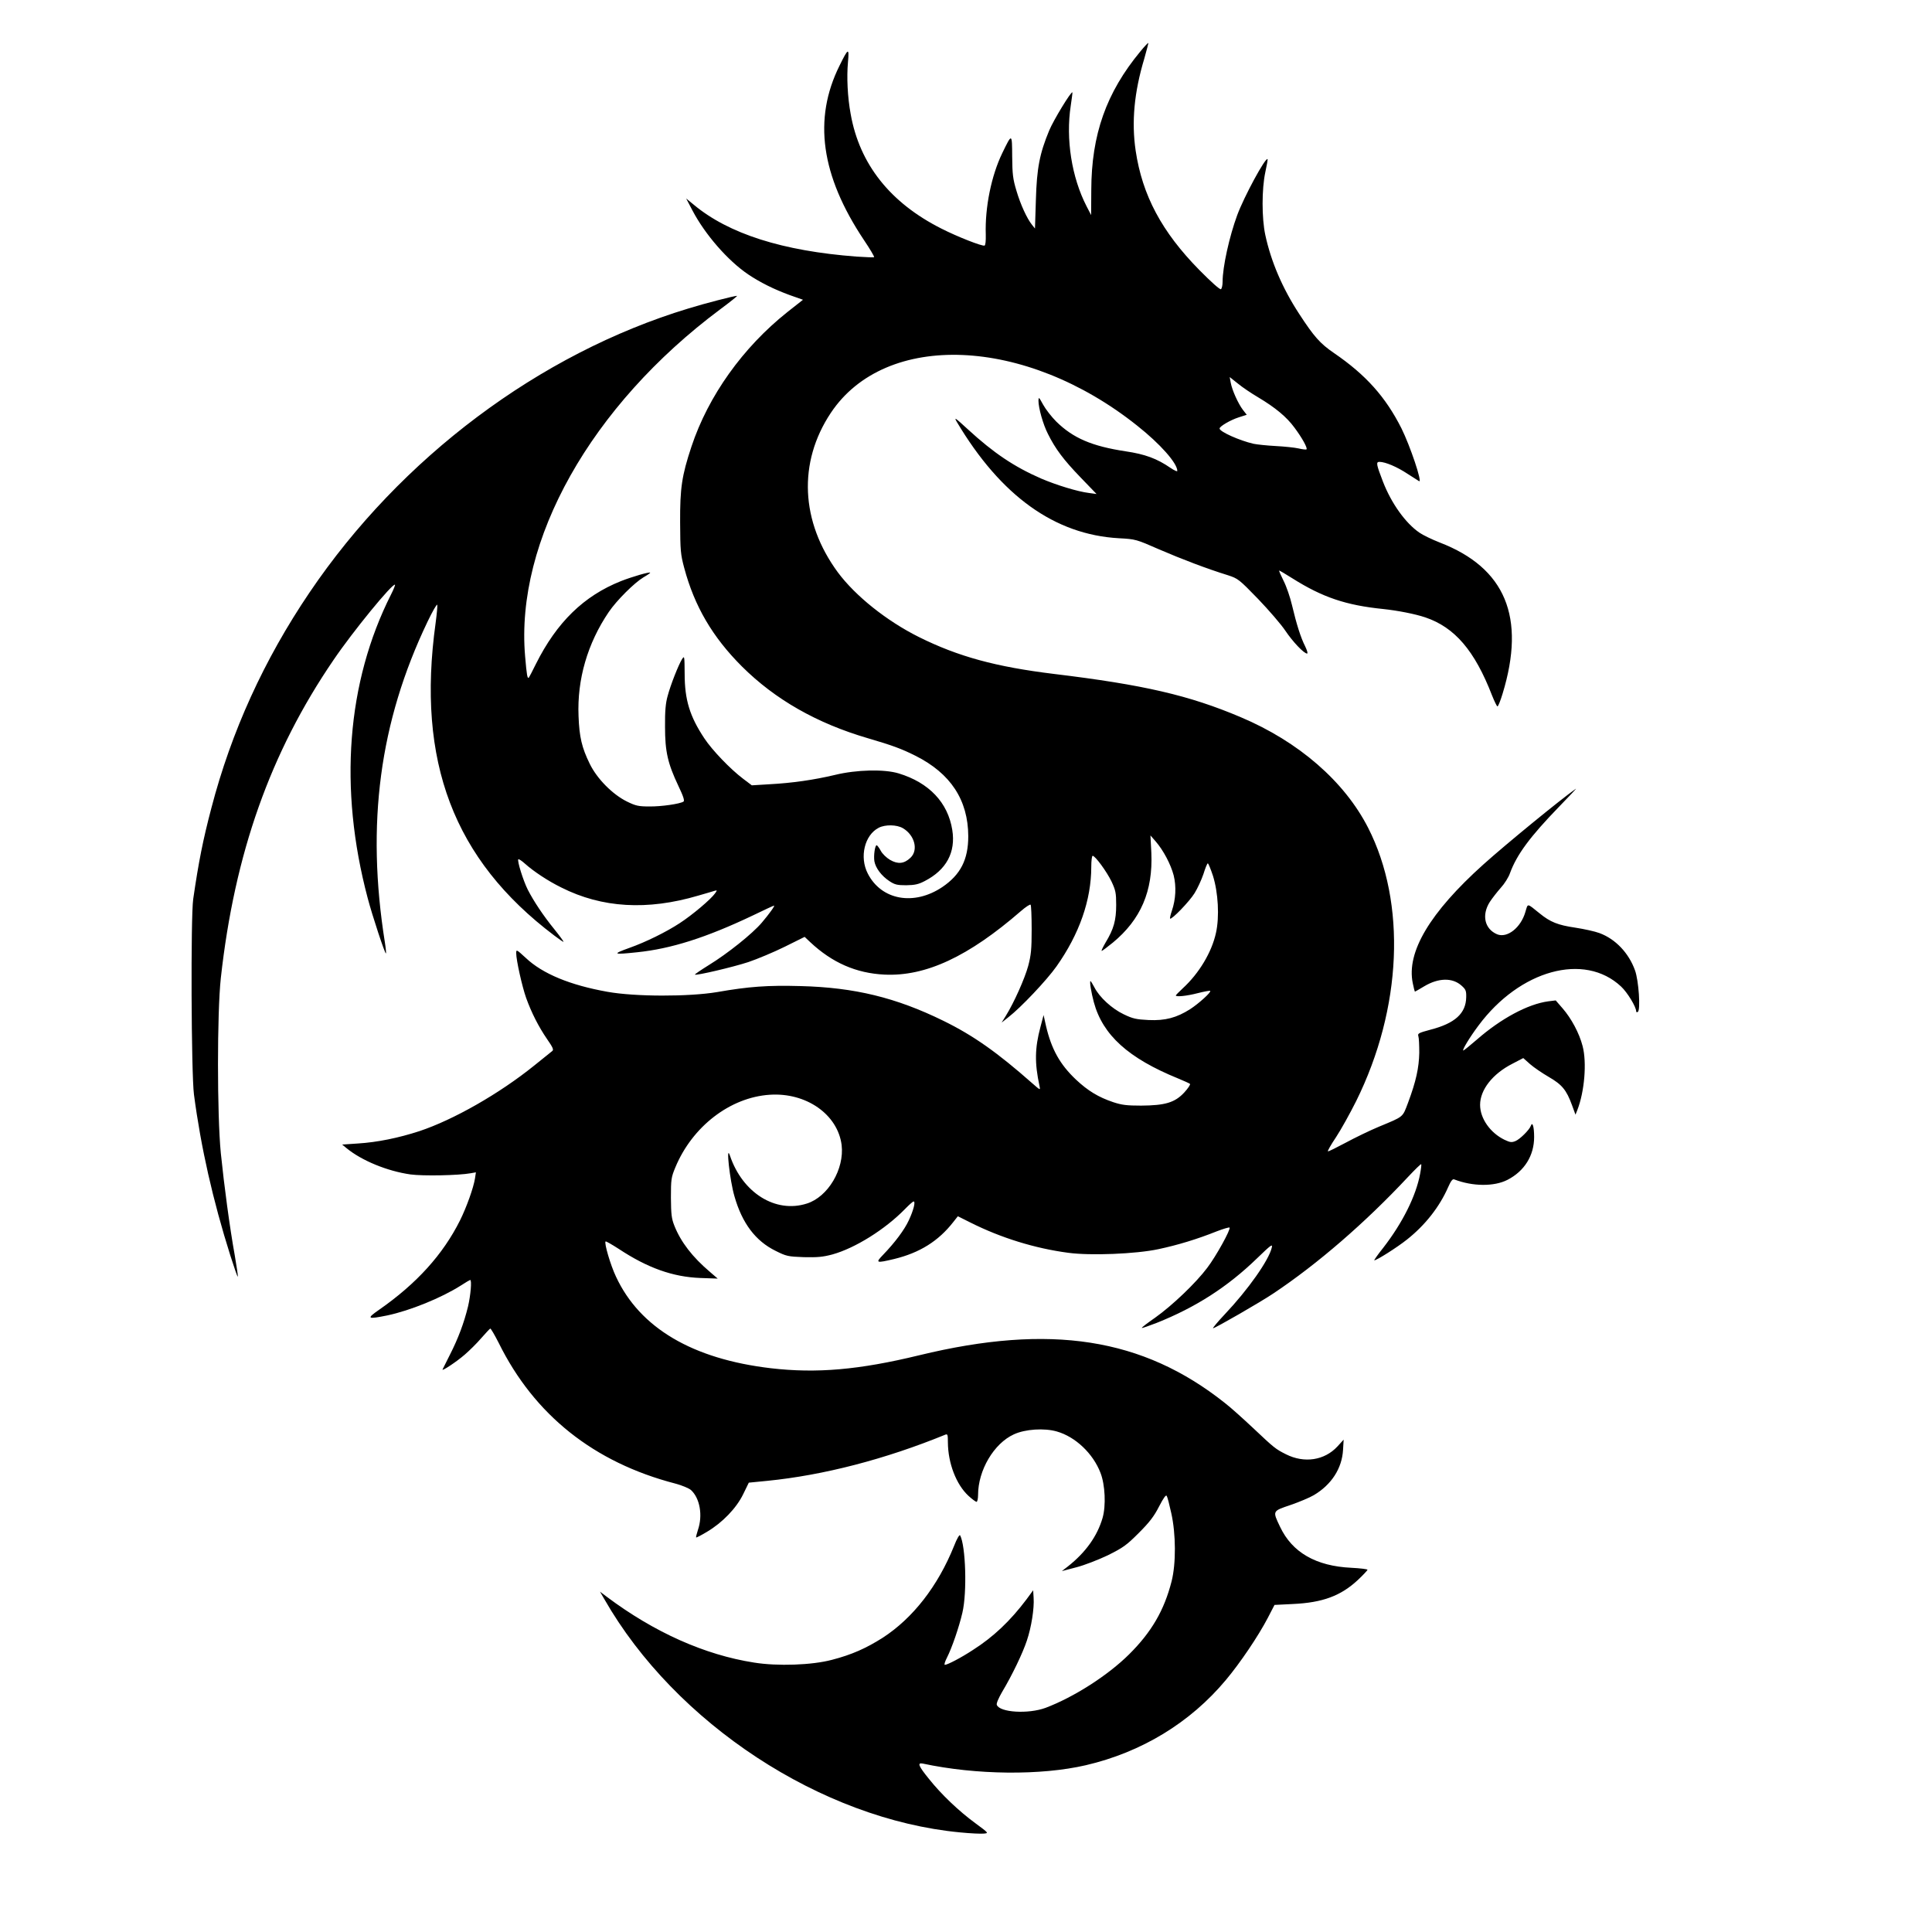
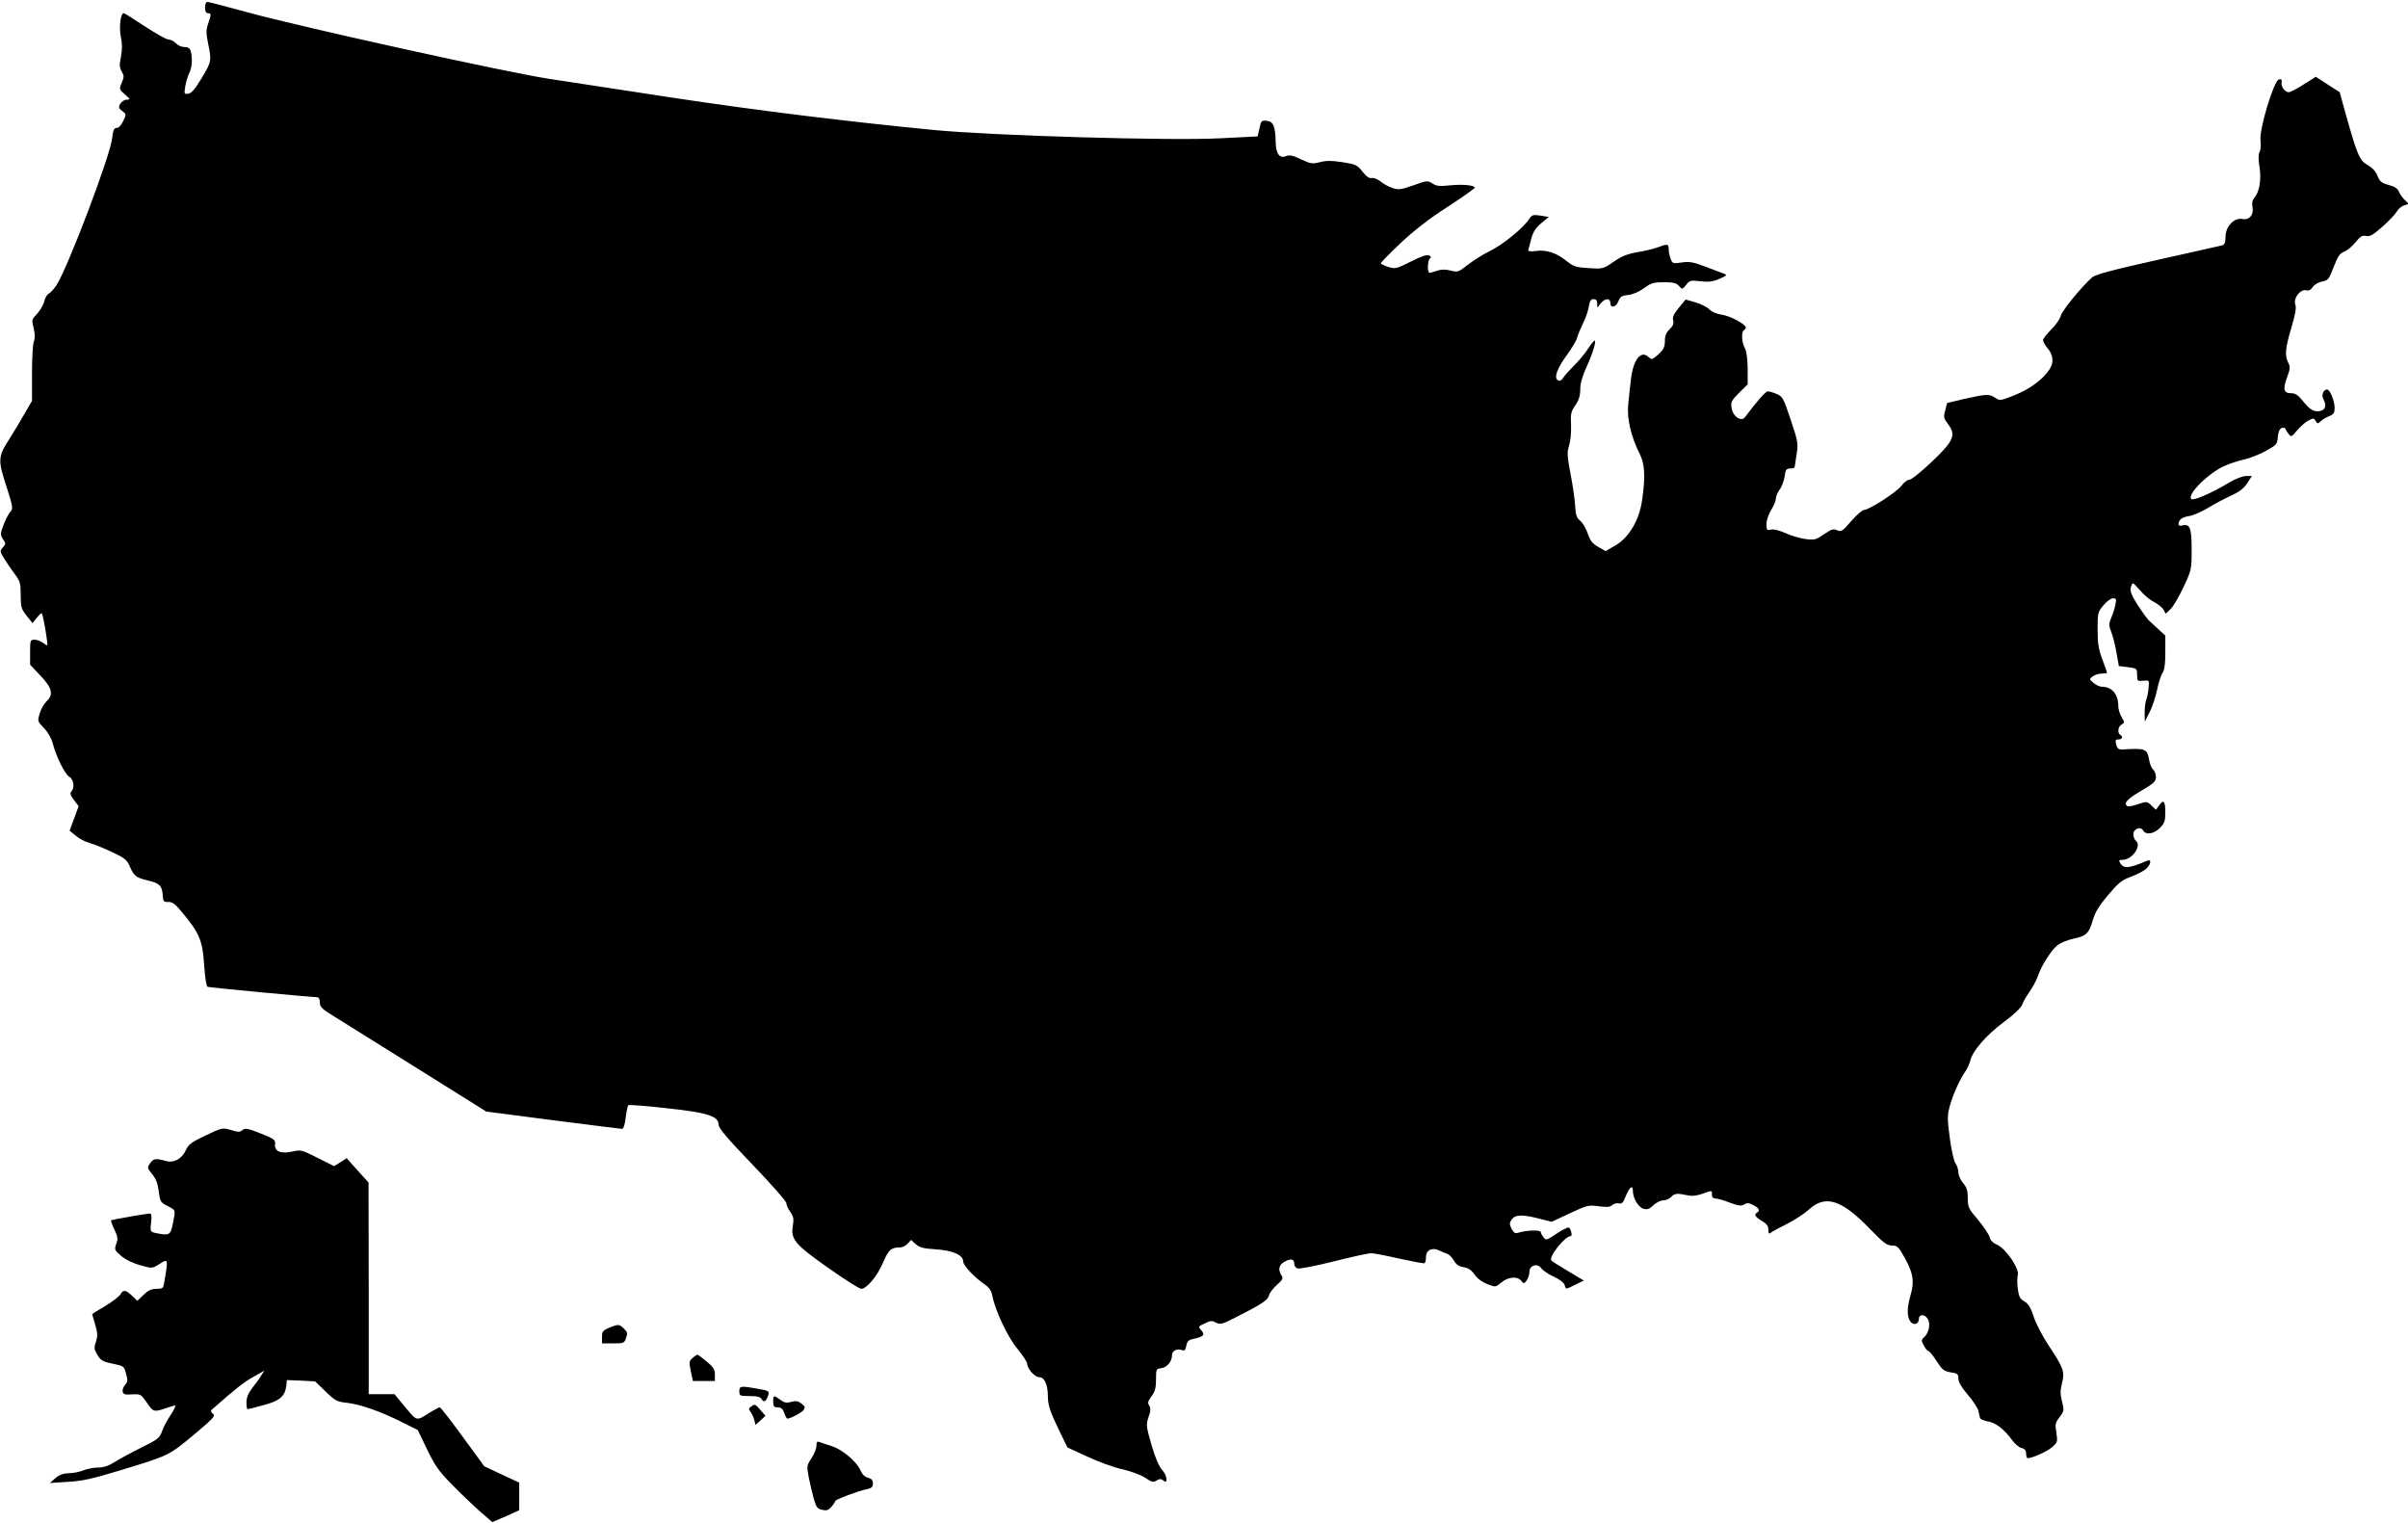
- <svg xmlns="http://www.w3.org/2000/svg" version="1.0" width="1280pt" height="1280pt" viewBox="0 0 1280 1280" preserveAspectRatio="xMidYMid meet">
-   <g transform="translate(0,1280) scale(0.1,-0.1)" fill="#000000" stroke="none">
-     <path d="M7555 12459 c-226 -273 -324 -551 -325 -918 l-1 -166 -30 58 c-99 192 -139 446 -105 667 7 47 12 86 11 88 -8 9 -126 -185 -154 -253 -63 -152 -82 -249 -88 -459 l-6 -190 -20 25 c-33 41 -76 134 -103 226 -23 76 -27 108 -28 226 -1 156 -1 156 -66 22 -72 -149 -115 -359 -109 -539 1 -43 -2 -71 -8 -73 -16 -6 -183 60 -285 112 -340 171 -543 427 -602 759 -21 113 -27 246 -18 344 9 98 2 95 -56 -23 -176 -354 -123 -728 161 -1154 41 -61 72 -113 68 -115 -3 -2 -55 0 -116 4 -490 37 -848 151 -1079 344 l-50 41 42 -80 c83 -158 233 -331 369 -423 79 -53 171 -99 275 -137 l88 -31 -104 -82 c-294 -234 -523 -554 -635 -891 -64 -193 -76 -275 -75 -501 1 -188 3 -213 27 -302 68 -255 188 -459 382 -653 221 -220 497 -377 835 -476 164 -48 223 -70 315 -116 233 -117 349 -293 350 -533 0 -155 -51 -255 -172 -337 -188 -126 -404 -87 -494 90 -56 109 -21 255 73 303 43 22 119 21 160 -3 78 -46 104 -145 50 -196 -42 -40 -83 -44 -135 -14 -24 14 -52 41 -62 61 -11 20 -23 36 -27 36 -11 0 -21 -68 -15 -106 8 -45 47 -97 100 -132 35 -23 51 -27 111 -27 57 1 81 6 123 28 143 74 206 190 182 339 -29 181 -154 313 -355 374 -95 29 -279 25 -422 -10 -139 -33 -284 -54 -436 -62 l-115 -7 -57 43 c-85 64 -206 190 -258 269 -96 145 -130 254 -130 428 -1 118 -1 121 -18 95 -23 -38 -75 -168 -95 -244 -13 -46 -18 -100 -17 -203 0 -165 18 -243 89 -393 33 -69 42 -98 33 -103 -24 -15 -146 -33 -225 -32 -73 0 -91 4 -150 33 -95 47 -198 151 -246 250 -52 106 -69 177 -74 316 -10 242 59 481 200 689 53 78 170 194 230 230 26 15 46 29 45 31 -7 6 -120 -27 -194 -56 -246 -98 -425 -272 -564 -550 -23 -47 -44 -87 -46 -89 -10 -10 -14 13 -25 141 -66 767 436 1660 1293 2299 66 49 116 89 111 89 -19 0 -217 -51 -323 -84 -986 -299 -1905 -988 -2509 -1881 -302 -446 -519 -923 -651 -1430 -55 -209 -84 -354 -120 -602 -17 -119 -13 -1155 5 -1294 46 -350 125 -700 241 -1067 25 -79 47 -142 49 -140 3 2 -7 67 -20 143 -33 183 -70 459 -92 675 -25 255 -25 929 0 1160 91 825 328 1495 747 2108 128 189 393 512 407 498 2 -2 -9 -31 -26 -64 -294 -582 -348 -1285 -155 -2012 31 -118 115 -372 121 -367 2 3 -1 35 -7 73 -125 784 -36 1460 282 2124 33 69 62 120 65 113 2 -7 -3 -61 -11 -121 -127 -917 119 -1567 786 -2070 30 -23 58 -42 61 -42 4 0 -23 37 -60 83 -74 91 -137 186 -176 262 -30 59 -72 193 -63 202 3 3 23 -10 44 -29 57 -51 153 -115 241 -158 270 -136 570 -153 906 -54 50 14 99 29 109 32 18 5 18 4 4 -16 -27 -39 -151 -144 -236 -199 -87 -57 -222 -124 -332 -163 -117 -42 -109 -46 51 -29 225 23 458 97 767 244 74 36 137 65 140 65 8 0 -31 -54 -81 -113 -63 -74 -227 -205 -351 -281 -53 -33 -94 -61 -92 -63 7 -8 254 50 354 83 59 20 167 65 240 101 l133 66 37 -35 c145 -136 304 -206 492 -215 273 -13 556 119 904 421 31 27 60 46 64 42 4 -4 7 -78 7 -164 0 -132 -4 -170 -23 -242 -23 -84 -94 -243 -148 -330 l-28 -45 44 35 c84 65 255 246 320 338 151 214 230 439 230 660 0 39 4 72 9 72 17 0 93 -104 125 -170 27 -58 31 -75 31 -155 0 -102 -16 -160 -70 -249 -18 -31 -30 -56 -26 -56 4 0 37 25 74 55 185 153 266 341 255 594 l-6 116 35 -40 c51 -59 100 -152 119 -225 18 -73 14 -157 -12 -234 -9 -26 -14 -49 -12 -52 10 -9 128 113 162 168 20 32 46 89 59 127 12 39 25 71 29 71 4 0 19 -37 34 -82 35 -111 44 -273 20 -379 -28 -128 -112 -268 -220 -367 -25 -23 -46 -45 -46 -47 0 -11 72 -4 145 15 43 11 81 18 83 15 8 -8 -76 -84 -133 -121 -90 -57 -165 -77 -275 -72 -82 4 -105 9 -165 38 -78 37 -161 113 -194 178 -12 23 -24 42 -26 42 -8 0 5 -77 22 -140 59 -218 229 -371 558 -505 39 -16 74 -32 79 -36 4 -4 -13 -30 -38 -57 -62 -67 -127 -86 -286 -87 -94 0 -128 4 -185 23 -98 33 -167 75 -246 149 -107 101 -163 202 -199 356 l-16 72 -21 -80 c-37 -138 -39 -238 -6 -390 6 -30 6 -29 -48 18 -231 204 -391 317 -589 414 -314 154 -589 221 -947 230 -216 6 -342 -3 -553 -40 -186 -31 -541 -31 -725 2 -247 44 -430 119 -542 225 -61 56 -63 57 -63 31 0 -46 39 -221 66 -297 35 -97 82 -190 139 -273 39 -56 45 -71 33 -79 -7 -6 -61 -49 -118 -95 -233 -188 -536 -360 -761 -435 -138 -45 -279 -74 -409 -82 l-103 -7 29 -24 c100 -82 269 -152 424 -174 81 -11 316 -7 399 8 l34 6 -6 -40 c-10 -63 -56 -191 -99 -278 -113 -226 -287 -419 -537 -593 -85 -59 -78 -64 55 -37 151 32 358 116 487 198 32 21 60 37 62 37 12 0 3 -102 -14 -175 -27 -111 -66 -214 -120 -320 -25 -49 -47 -94 -49 -98 -7 -15 93 51 148 99 30 26 79 74 108 108 29 33 56 62 60 64 4 1 29 -42 56 -95 236 -478 631 -792 1170 -932 45 -12 90 -31 104 -43 59 -54 79 -168 46 -264 -8 -25 -14 -48 -12 -50 2 -2 35 15 73 38 101 60 194 156 239 249 l37 76 122 12 c373 37 784 144 1180 306 15 6 17 0 17 -51 1 -138 55 -279 136 -354 24 -22 48 -40 54 -40 5 0 10 21 10 46 0 163 105 341 237 401 75 35 203 43 285 19 123 -35 240 -146 289 -274 31 -79 37 -218 14 -298 -35 -121 -112 -229 -230 -322 l-40 -31 95 25 c52 13 147 50 210 80 102 51 123 66 205 148 70 70 101 110 134 175 30 58 46 80 51 70 5 -8 18 -59 30 -114 31 -138 32 -335 2 -452 -49 -192 -133 -336 -281 -483 -141 -140 -366 -284 -554 -355 -114 -42 -304 -31 -323 20 -4 9 12 45 35 85 66 110 137 258 164 340 30 88 50 215 45 284 l-3 50 -44 -60 c-107 -142 -219 -249 -356 -336 -76 -50 -168 -98 -185 -98 -6 0 0 21 14 48 33 65 80 202 102 297 32 135 22 444 -15 513 -4 7 -21 -21 -40 -70 -107 -266 -272 -478 -472 -608 -110 -70 -206 -113 -338 -147 -132 -35 -360 -43 -515 -18 -327 51 -661 200 -976 436 l-45 34 29 -50 c471 -823 1438 -1458 2356 -1545 69 -7 140 -10 158 -8 33 3 33 3 -55 68 -112 82 -228 193 -309 295 -69 85 -78 108 -41 101 354 -76 783 -80 1081 -11 369 86 691 281 928 565 94 112 215 291 278 412 l44 85 121 6 c198 9 318 54 431 159 35 33 64 64 64 68 0 4 -48 10 -107 13 -235 11 -392 102 -472 271 -51 107 -52 104 69 145 58 20 127 49 154 65 117 69 187 177 194 300 l4 68 -41 -45 c-86 -93 -220 -113 -341 -52 -70 35 -79 43 -219 175 -64 60 -147 135 -186 165 -544 432 -1156 527 -2025 316 -399 -97 -680 -121 -982 -86 -520 61 -869 267 -1027 607 -37 78 -79 223 -69 233 2 3 42 -20 87 -49 192 -127 359 -186 541 -193 l115 -4 -50 43 c-118 100 -194 199 -237 307 -19 48 -22 75 -23 186 0 121 2 135 29 200 112 271 363 465 626 482 241 16 450 -130 476 -333 19 -159 -90 -344 -231 -388 -207 -66 -426 71 -509 318 -28 83 -1 -165 30 -270 51 -179 140 -296 272 -361 72 -36 82 -38 187 -42 91 -2 126 1 190 18 151 42 349 166 480 300 27 28 53 51 58 51 14 0 -1 -59 -32 -125 -29 -63 -92 -147 -169 -227 -54 -56 -49 -58 73 -29 168 41 292 118 391 245 l30 38 84 -42 c201 -101 427 -171 647 -200 147 -20 449 -8 598 24 127 27 256 66 386 118 44 17 82 28 85 25 10 -10 -89 -190 -148 -267 -75 -100 -231 -249 -345 -330 -51 -35 -91 -66 -88 -68 2 -2 45 13 97 33 261 104 471 239 667 429 91 88 103 97 97 71 -19 -84 -157 -279 -311 -442 -48 -51 -83 -93 -78 -93 13 0 314 173 400 231 292 195 608 468 892 772 46 49 85 87 87 84 2 -2 -1 -30 -7 -62 -27 -148 -117 -327 -244 -491 -37 -46 -63 -84 -60 -84 16 0 152 86 217 138 120 95 215 216 272 346 19 43 30 57 41 52 122 -47 264 -48 352 -3 113 58 177 161 177 284 0 68 -11 105 -22 74 -9 -26 -72 -89 -102 -101 -25 -10 -35 -9 -73 9 -94 46 -161 141 -161 231 0 100 83 206 215 273 l71 37 45 -40 c25 -22 81 -60 124 -85 88 -51 117 -86 154 -187 l23 -63 12 30 c48 123 64 316 35 425 -22 85 -74 182 -132 249 l-46 53 -49 -6 c-135 -18 -314 -114 -475 -255 -45 -39 -85 -71 -88 -71 -11 0 43 89 100 165 274 369 702 487 945 259 42 -39 100 -135 100 -164 0 -6 5 -8 11 -4 19 11 6 209 -19 276 -41 114 -129 207 -235 246 -29 11 -101 27 -160 36 -116 17 -166 37 -237 95 -86 69 -76 68 -94 9 -30 -104 -120 -175 -187 -148 -83 35 -104 127 -49 214 17 26 50 68 73 94 24 26 52 70 61 97 45 123 133 242 325 440 69 71 119 124 111 119 -101 -71 -457 -362 -612 -501 -355 -319 -511 -581 -468 -787 6 -31 13 -56 14 -56 2 0 29 16 61 35 95 57 188 59 248 5 28 -25 32 -34 31 -77 -2 -107 -74 -173 -237 -215 -78 -21 -86 -25 -80 -43 4 -11 6 -60 6 -110 -2 -99 -21 -188 -74 -330 -38 -100 -26 -90 -194 -160 -60 -25 -159 -73 -220 -106 -60 -32 -112 -58 -117 -57 -4 2 20 44 53 93 33 50 93 158 134 240 304 614 334 1312 79 1811 -157 307 -459 570 -845 733 -340 144 -640 214 -1236 286 -385 47 -635 115 -896 245 -214 107 -420 272 -536 428 -247 336 -265 728 -47 1056 363 545 1289 507 2030 -84 153 -121 266 -249 266 -300 0 -6 -20 3 -45 20 -90 62 -169 91 -298 110 -223 34 -347 87 -459 197 -31 31 -70 81 -87 112 -28 51 -30 53 -31 27 0 -48 30 -157 63 -221 49 -99 104 -172 216 -288 l106 -110 -51 7 c-74 9 -214 52 -315 95 -179 78 -315 169 -487 327 -84 77 -93 84 -73 49 292 -491 649 -747 1074 -771 111 -6 114 -7 267 -74 151 -65 313 -127 455 -171 67 -22 73 -26 200 -157 71 -74 153 -169 181 -211 49 -73 123 -151 144 -151 6 0 0 21 -13 48 -29 57 -57 145 -87 272 -12 52 -37 125 -56 162 -19 38 -32 68 -29 68 3 0 42 -23 88 -52 200 -126 355 -178 602 -203 94 -10 208 -32 277 -55 196 -66 328 -220 443 -517 16 -40 32 -73 36 -73 5 0 20 38 34 84 155 507 19 834 -417 1002 -51 20 -111 49 -134 65 -92 63 -186 194 -242 339 -43 112 -47 130 -23 130 39 0 117 -33 186 -79 39 -25 73 -47 77 -49 23 -11 -59 233 -117 350 -105 208 -235 354 -447 499 -92 63 -132 108 -231 260 -111 170 -186 346 -224 522 -24 111 -24 304 0 416 10 46 17 85 15 87 -14 13 -155 -247 -201 -371 -52 -141 -97 -343 -97 -442 0 -23 -5 -45 -11 -49 -7 -4 -65 48 -143 127 -249 253 -378 495 -422 791 -28 190 -10 386 57 609 16 56 28 103 27 105 -2 1 -26 -24 -53 -57z m780 -2291 c114 -68 189 -130 241 -201 51 -68 88 -136 80 -144 -3 -3 -27 0 -53 6 -26 6 -95 13 -152 16 -57 3 -123 10 -147 15 -91 21 -224 80 -224 101 0 14 71 56 127 74 l53 17 -25 32 c-32 42 -72 131 -81 180 l-7 38 54 -43 c30 -25 90 -65 134 -91z" />
+ <svg xmlns="http://www.w3.org/2000/svg" version="1.0" width="1280pt" height="809pt" viewBox="0 0 1280 809" preserveAspectRatio="xMidYMid meet">
+   <g transform="translate(0,809) scale(0.1,-0.1)" fill="#000000" stroke="none">
+     <path d="M1090 8050 c0 -20 5 -30 15 -30 18 0 19 -7 1 -57 -11 -32 -11 -49 0 -103 19 -93 19 -97 -34 -185 -35 -58 -54 -81 -71 -83 -22 -3 -23 -2 -16 40 4 24 14 55 21 70 15 28 18 77 8 116 -5 16 -14 22 -34 22 -15 0 -35 9 -45 20 -10 11 -28 20 -39 20 -12 0 -68 32 -126 70 -58 38 -108 70 -112 70 -17 0 -26 -73 -16 -124 8 -38 8 -68 1 -107 -9 -44 -8 -59 4 -79 13 -23 13 -30 0 -60 -14 -34 -13 -36 17 -62 29 -25 30 -27 9 -28 -12 0 -27 -10 -34 -22 -10 -18 -8 -24 11 -38 22 -17 22 -18 5 -53 -10 -22 -24 -37 -35 -37 -14 0 -19 -12 -24 -56 -11 -94 -231 -675 -294 -777 -13 -20 -32 -42 -42 -47 -10 -5 -21 -24 -25 -42 -4 -18 -21 -47 -37 -65 -30 -31 -30 -33 -19 -77 7 -31 8 -53 1 -71 -6 -14 -10 -91 -10 -171 l0 -145 -38 -65 c-20 -36 -58 -99 -84 -140 -59 -92 -60 -109 -12 -255 33 -103 34 -112 19 -129 -9 -10 -25 -41 -36 -69 -18 -48 -18 -53 -3 -77 16 -23 15 -26 -1 -44 -16 -18 -16 -21 6 -57 13 -21 38 -58 56 -82 30 -40 33 -50 33 -113 0 -64 3 -74 31 -110 l32 -40 23 29 c12 15 24 26 26 23 8 -9 35 -170 29 -170 -3 0 -15 7 -25 15 -11 8 -30 15 -43 15 -22 0 -23 -4 -23 -67 l0 -66 55 -58 c63 -66 71 -101 31 -138 -12 -12 -29 -40 -35 -63 -12 -40 -12 -41 22 -77 21 -21 40 -55 47 -81 19 -73 66 -167 89 -179 23 -13 29 -59 10 -78 -8 -8 -5 -20 14 -45 l25 -33 -24 -65 -24 -65 33 -27 c17 -15 50 -32 72 -38 22 -6 75 -27 119 -48 69 -32 81 -42 96 -77 22 -51 33 -60 97 -75 61 -14 75 -28 78 -78 2 -33 5 -37 30 -36 21 1 37 -11 74 -56 91 -109 108 -150 116 -278 5 -70 12 -115 19 -117 11 -4 551 -55 580 -55 11 0 16 -9 16 -27 0 -23 10 -34 58 -64 31 -19 230 -144 442 -276 l385 -241 355 -46 c195 -25 361 -46 367 -46 7 0 15 24 19 60 4 33 10 63 15 66 5 3 95 -4 201 -16 218 -23 278 -42 278 -88 0 -18 45 -72 180 -212 99 -103 180 -195 180 -205 0 -9 9 -30 21 -46 17 -24 19 -38 14 -70 -13 -76 8 -101 185 -226 88 -62 168 -113 178 -113 29 0 87 69 117 142 29 67 42 78 91 78 11 0 29 9 39 20 l18 20 24 -22 c20 -18 39 -24 106 -28 92 -6 147 -30 147 -65 0 -21 60 -85 116 -123 22 -15 34 -33 39 -59 14 -77 83 -223 135 -284 27 -34 50 -68 50 -76 0 -27 40 -73 65 -73 27 0 45 -40 45 -100 0 -48 13 -87 63 -189 l41 -84 106 -49 c58 -27 141 -58 186 -67 46 -11 98 -30 121 -45 35 -24 44 -26 61 -15 17 10 23 10 36 0 27 -23 20 29 -8 58 -15 17 -36 65 -55 131 -29 100 -29 108 -16 148 12 32 12 47 4 61 -10 14 -7 24 12 50 19 25 24 45 24 89 0 55 1 57 27 60 31 4 58 35 58 69 0 24 27 37 54 27 12 -5 18 1 22 24 5 24 13 31 38 36 53 11 63 21 42 45 -18 20 -18 21 18 37 30 15 39 16 60 4 22 -11 33 -9 108 30 136 69 168 90 174 116 3 13 22 38 42 55 30 27 34 34 24 50 -20 32 -14 57 18 74 34 18 50 13 50 -14 0 -10 8 -21 18 -23 10 -3 97 14 193 38 96 24 185 44 199 43 14 0 81 -13 150 -29 69 -15 128 -26 132 -24 5 3 8 18 8 33 0 37 33 53 70 35 14 -7 33 -15 43 -18 10 -3 25 -19 35 -35 12 -22 27 -32 52 -36 25 -4 42 -16 58 -39 14 -21 40 -40 68 -51 44 -17 44 -17 75 9 36 30 85 34 105 9 13 -17 15 -17 29 1 8 11 15 32 15 47 0 35 44 47 64 17 8 -11 38 -31 66 -44 31 -14 54 -32 57 -44 7 -24 3 -25 57 2 l45 22 -82 49 c-45 27 -86 52 -90 57 -18 17 71 130 102 130 11 0 2 38 -10 46 -4 2 -34 -12 -65 -33 -54 -36 -57 -37 -70 -18 -8 10 -14 22 -14 27 0 11 -68 10 -108 -1 -29 -9 -33 -7 -47 18 -12 25 -12 31 1 50 19 26 55 27 146 4 l66 -17 96 45 c92 43 99 45 153 38 44 -6 61 -5 73 6 9 8 25 12 35 9 16 -4 24 4 38 41 20 48 37 59 37 24 0 -38 30 -87 57 -94 20 -5 32 0 52 19 15 15 39 26 52 26 14 0 34 9 43 19 17 19 33 20 91 7 19 -4 47 -1 74 9 54 19 51 19 51 -5 0 -13 7 -20 19 -20 11 0 45 -10 76 -22 46 -17 61 -19 76 -10 15 10 25 9 49 -3 31 -16 37 -29 20 -40 -18 -11 -11 -22 25 -44 26 -15 35 -27 35 -47 0 -20 3 -24 13 -16 6 6 45 27 86 47 41 21 92 54 115 75 88 82 175 55 326 -102 72 -74 90 -88 117 -88 28 0 35 -6 68 -66 45 -81 52 -124 31 -197 -20 -67 -20 -116 -1 -141 17 -23 45 -14 45 14 0 26 31 27 47 0 16 -24 7 -74 -18 -96 -17 -15 -17 -19 -3 -45 8 -16 19 -29 24 -29 5 0 25 -24 44 -54 30 -46 39 -54 75 -60 36 -5 41 -9 41 -34 0 -18 17 -46 50 -85 28 -32 53 -71 56 -85 3 -15 7 -32 9 -39 2 -6 21 -14 42 -18 42 -7 85 -40 127 -97 15 -21 38 -41 51 -44 18 -4 25 -13 25 -30 0 -13 4 -24 8 -24 26 0 103 35 130 58 29 26 30 29 23 77 -8 45 -6 53 17 83 24 32 25 36 13 83 -10 39 -10 59 0 98 15 60 8 81 -72 201 -31 47 -66 114 -78 150 -16 49 -28 70 -50 83 -23 13 -30 26 -35 66 -4 28 -4 61 0 75 8 35 -65 141 -110 160 -22 9 -36 23 -40 41 -4 14 -31 55 -61 91 -51 60 -55 68 -55 115 0 40 -5 58 -25 81 -14 16 -25 42 -25 57 0 14 -7 37 -16 49 -8 12 -22 72 -30 136 -14 105 -13 120 2 173 17 60 53 139 84 183 9 14 20 39 24 55 13 51 82 131 175 201 56 41 93 77 100 94 5 15 23 46 40 70 16 23 35 58 42 78 18 56 74 145 108 170 17 12 54 27 83 33 68 14 82 28 102 97 12 42 33 77 81 134 55 65 73 80 122 98 32 12 68 31 81 42 27 26 30 54 5 43 -94 -40 -123 -43 -141 -15 -11 18 -10 20 11 20 50 0 103 74 71 101 -8 6 -14 22 -14 35 0 29 39 44 52 20 14 -25 56 -19 89 13 25 26 29 37 29 85 0 60 -10 69 -34 34 l-16 -22 -24 23 c-23 22 -25 22 -71 7 -25 -9 -51 -14 -56 -11 -23 15 -3 37 71 81 69 40 80 51 80 74 0 15 -7 33 -15 40 -8 7 -18 30 -21 51 -10 59 -20 63 -133 56 -30 -2 -35 2 -42 26 -6 23 -4 27 12 27 20 0 26 15 9 25 -16 10 -11 43 7 54 17 9 17 11 1 39 -10 17 -18 43 -18 59 0 64 -34 103 -88 103 -11 0 -30 9 -43 20 -24 20 -24 20 -5 35 11 8 32 15 48 15 15 0 28 2 28 5 0 2 -11 34 -25 71 -20 53 -25 85 -25 158 0 87 1 93 31 129 17 20 39 37 51 37 17 0 19 -5 13 -32 -3 -18 -13 -50 -22 -70 -14 -33 -14 -41 -1 -75 9 -21 21 -71 28 -110 l13 -73 49 -6 c47 -6 48 -7 48 -41 0 -33 1 -34 33 -31 32 3 32 3 28 -37 -1 -21 -7 -50 -12 -63 -5 -13 -9 -44 -9 -70 l1 -47 25 49 c14 26 32 80 40 119 8 38 21 79 29 91 11 14 15 48 15 109 l0 89 -36 33 c-20 18 -43 39 -51 47 -8 7 -35 44 -59 81 -33 51 -42 75 -38 93 3 13 9 24 12 24 3 0 21 -18 40 -40 19 -23 52 -50 73 -60 21 -11 43 -29 50 -41 l11 -21 25 24 c14 12 45 65 69 116 43 92 44 95 44 201 0 116 -9 139 -50 128 -12 -3 -20 0 -20 6 0 24 18 38 56 44 21 3 67 23 102 44 34 21 89 50 122 65 42 19 66 37 85 65 l25 39 -31 0 c-18 0 -56 -15 -88 -34 -97 -58 -192 -99 -203 -88 -24 24 93 139 177 176 28 12 75 28 105 34 30 7 82 27 115 46 57 31 60 35 63 74 2 26 9 42 20 47 9 3 18 2 20 -3 1 -5 9 -18 17 -28 14 -18 16 -17 46 19 18 21 44 44 60 52 25 14 29 13 38 -2 9 -16 11 -16 28 -1 10 9 30 21 46 27 22 9 27 17 27 44 0 35 -25 97 -40 97 -19 0 -31 -29 -21 -49 19 -34 13 -58 -14 -65 -33 -8 -56 5 -95 54 -24 30 -39 40 -61 40 -40 0 -45 20 -22 84 17 46 18 57 7 77 -20 37 -17 77 16 187 22 73 27 107 21 124 -12 32 27 83 58 75 14 -3 25 2 35 18 9 13 30 25 50 29 32 6 36 12 61 77 22 57 33 73 55 81 15 5 42 27 60 49 26 33 37 39 57 35 19 -5 36 4 87 49 35 31 69 67 76 80 7 13 24 28 38 33 l26 8 -23 23 c-12 12 -26 32 -30 44 -6 15 -23 26 -54 34 -37 10 -47 18 -59 48 -9 24 -28 44 -53 58 -43 24 -55 54 -117 274 l-31 113 -64 41 -63 41 -65 -41 c-35 -23 -71 -41 -79 -41 -20 0 -42 30 -38 52 3 14 -1 19 -14 16 -27 -5 -106 -267 -98 -325 3 -23 1 -51 -5 -61 -7 -13 -7 -40 0 -81 10 -67 -1 -132 -28 -163 -10 -11 -14 -28 -10 -46 9 -43 -16 -73 -53 -66 -44 9 -90 -40 -90 -95 0 -29 -5 -41 -17 -45 -10 -2 -164 -37 -343 -77 -243 -54 -331 -78 -349 -93 -56 -50 -162 -179 -167 -205 -4 -16 -26 -48 -50 -72 -24 -24 -44 -49 -44 -57 0 -8 11 -27 25 -44 17 -20 25 -42 25 -66 0 -55 -91 -138 -198 -181 -79 -32 -81 -32 -108 -14 -31 20 -45 19 -166 -8 l-88 -21 -10 -39 c-10 -36 -8 -42 15 -73 44 -58 31 -89 -87 -201 -55 -52 -108 -95 -119 -95 -10 0 -29 -14 -41 -31 -25 -34 -172 -129 -199 -129 -9 0 -40 -27 -69 -60 -46 -54 -53 -58 -75 -48 -19 9 -30 5 -70 -22 -42 -29 -50 -31 -98 -25 -29 4 -77 18 -107 32 -32 14 -64 22 -77 18 -21 -5 -23 -2 -23 30 0 21 11 52 25 75 14 22 25 49 25 61 0 11 9 32 19 46 11 13 23 44 27 69 5 38 10 44 30 44 13 0 24 3 24 8 0 4 5 34 10 67 9 57 8 67 -31 183 -39 116 -43 125 -75 138 -18 8 -40 14 -47 14 -12 0 -58 -53 -122 -138 -19 -25 -63 4 -70 47 -6 34 -2 41 39 83 l46 45 0 84 c-1 54 -6 93 -15 109 -17 29 -20 86 -5 95 5 3 10 10 10 14 0 18 -83 62 -126 68 -28 4 -54 15 -67 28 -12 13 -46 30 -75 38 l-52 15 -36 -44 c-27 -33 -35 -50 -30 -67 4 -17 -1 -30 -19 -47 -18 -17 -25 -34 -25 -60 0 -37 -8 -51 -47 -84 -22 -18 -24 -18 -42 -2 -40 36 -81 -19 -92 -124 -4 -36 -11 -94 -14 -130 -8 -72 15 -172 61 -262 27 -54 31 -119 13 -245 -15 -108 -70 -200 -142 -242 l-52 -30 -39 22 c-31 18 -43 32 -56 71 -9 27 -27 57 -40 68 -19 15 -24 30 -27 76 -1 31 -12 108 -24 170 -19 100 -20 118 -8 155 7 23 12 71 10 109 -3 58 0 71 23 104 19 28 26 52 26 85 0 31 11 70 34 120 33 72 53 139 42 139 -3 0 -20 -21 -37 -47 -18 -27 -51 -66 -74 -88 -22 -22 -47 -50 -55 -62 -10 -16 -19 -20 -29 -14 -22 14 -5 61 48 134 27 37 52 79 55 94 4 15 18 48 30 73 13 25 27 64 31 88 5 32 11 42 26 42 13 0 19 -7 19 -22 l1 -23 18 23 c24 28 51 29 51 2 0 -30 30 -24 43 9 9 24 17 30 52 33 25 3 59 18 85 37 37 27 51 31 105 31 49 0 66 -4 80 -20 17 -19 18 -19 38 6 18 24 24 25 76 19 44 -5 66 -2 101 13 39 17 42 21 25 27 -11 4 -55 21 -98 37 -65 25 -86 29 -127 23 -47 -7 -50 -6 -60 20 -5 14 -10 37 -10 51 0 28 -6 29 -57 10 -21 -8 -69 -20 -108 -26 -53 -9 -84 -21 -127 -51 -56 -38 -57 -39 -133 -34 -68 4 -80 8 -118 38 -53 43 -107 61 -163 53 -32 -4 -42 -2 -40 7 2 6 10 34 16 60 10 35 23 56 53 81 l40 33 -44 7 c-39 6 -46 4 -59 -16 -32 -50 -145 -142 -216 -175 -32 -16 -82 -47 -111 -70 -50 -39 -54 -41 -92 -31 -28 7 -50 7 -72 -1 -18 -6 -36 -11 -40 -11 -13 0 -11 68 2 76 8 5 7 10 -4 16 -12 6 -40 -3 -97 -32 -76 -38 -83 -40 -120 -29 -22 7 -40 16 -40 20 0 4 47 52 104 106 70 66 152 130 250 193 80 52 145 98 145 102 2 13 -62 20 -130 13 -57 -6 -74 -4 -95 10 -25 16 -29 16 -101 -10 -66 -23 -79 -25 -111 -14 -20 6 -49 22 -64 35 -15 12 -36 20 -46 18 -12 -4 -28 7 -49 33 -28 36 -36 40 -107 51 -58 9 -87 9 -120 0 -40 -10 -49 -9 -100 15 -43 21 -61 25 -80 17 -35 -13 -54 13 -55 75 -1 82 -13 110 -47 113 -28 3 -31 0 -39 -40 l-10 -43 -200 -10 c-263 -14 -1209 14 -1520 44 -463 45 -942 104 -1385 171 -256 39 -553 84 -661 101 -224 34 -1300 271 -1605 354 -110 30 -206 55 -212 55 -7 0 -12 -13 -12 -30z" />
+     <path d="M1093 2055 c-74 -35 -91 -47 -105 -78 -23 -48 -64 -70 -109 -57 -51 15 -65 12 -82 -14 -15 -22 -14 -25 12 -57 20 -24 30 -50 35 -92 7 -54 10 -58 47 -77 44 -23 43 -18 28 -93 -13 -62 -18 -65 -89 -51 -32 7 -32 7 -27 55 4 29 2 49 -4 49 -20 0 -204 -32 -208 -36 -3 -2 5 -24 17 -49 18 -37 20 -49 10 -76 -11 -31 -9 -34 27 -65 23 -19 64 -39 101 -49 62 -17 64 -17 97 4 53 33 52 36 30 -96 -5 -30 -8 -33 -41 -33 -27 0 -44 -8 -69 -32 l-33 -32 -28 27 c-33 32 -48 34 -62 7 -6 -10 -42 -38 -80 -61 -39 -23 -70 -42 -70 -43 0 -1 7 -27 16 -56 13 -45 14 -60 4 -91 -11 -33 -10 -41 8 -71 18 -29 30 -36 81 -46 59 -12 61 -14 71 -53 10 -34 9 -44 -5 -59 -9 -10 -15 -27 -13 -36 3 -15 12 -18 50 -15 45 2 47 1 78 -43 34 -51 39 -52 100 -31 23 8 46 15 51 15 5 0 -6 -24 -25 -52 -19 -29 -40 -69 -46 -89 -12 -32 -24 -41 -109 -83 -53 -26 -117 -61 -142 -77 -32 -20 -59 -29 -88 -29 -23 0 -58 -7 -78 -15 -19 -8 -54 -15 -77 -15 -29 -1 -50 -8 -71 -26 l-30 -26 95 6 c76 4 131 16 275 60 262 79 263 80 395 190 105 88 117 101 102 112 -11 8 -13 16 -7 21 128 113 170 146 220 174 l60 34 -19 -30 c-10 -17 -32 -46 -48 -66 -19 -25 -28 -49 -28 -73 0 -20 3 -36 6 -36 4 0 42 10 86 22 86 23 113 47 120 103 l3 30 75 -3 75 -4 55 -53 c51 -50 60 -55 115 -61 71 -8 182 -47 294 -104 l82 -41 49 -102 c41 -85 62 -116 132 -187 46 -47 113 -111 149 -143 l66 -57 72 31 71 32 0 73 0 74 -93 43 -93 44 -114 156 c-63 87 -118 157 -122 157 -5 0 -25 -11 -46 -23 -81 -52 -73 -53 -137 23 l-58 70 -68 0 -69 0 0 563 -1 562 -58 64 -58 65 -33 -21 -34 -21 -88 44 c-83 42 -90 44 -132 34 -62 -14 -98 0 -94 37 3 25 -2 29 -77 59 -68 27 -82 29 -96 18 -13 -12 -23 -12 -61 0 -46 13 -47 13 -135 -29z" />
+     <path d="M3238 1033 c-33 -14 -38 -20 -38 -49 l0 -34 59 0 c56 0 60 1 69 29 9 25 7 32 -12 50 -26 24 -28 24 -78 4z" />
+     <path d="M3682 873 c-19 -17 -20 -22 -10 -70 l11 -53 58 0 59 0 0 34 c0 28 -8 40 -44 70 -24 20 -46 36 -49 36 -3 0 -14 -8 -25 -17z" />
+     <path d="M3930 695 c0 -24 3 -25 55 -25 41 0 56 -4 64 -17 11 -20 25 -11 35 23 6 20 1 23 -57 33 -91 16 -97 15 -97 -14z" />
+     <path d="M4110 640 c0 -25 4 -30 24 -30 18 0 27 -8 35 -30 5 -16 13 -30 16 -30 16 0 72 29 85 44 12 16 11 20 -10 36 -18 14 -30 16 -54 9 -25 -7 -37 -5 -58 11 -36 26 -38 25 -38 -10z" />
+     <path d="M3995 616 c-16 -11 -17 -16 -6 -29 7 -9 16 -28 20 -43 l7 -27 27 24 26 24 -28 32 c-25 30 -29 31 -46 19z" />
+     <path d="M4340 406 c0 -15 -12 -44 -26 -66 -26 -39 -26 -42 -15 -102 7 -35 19 -86 27 -115 13 -44 19 -53 45 -58 23 -5 33 -2 49 17 11 12 19 26 20 30 0 8 123 54 168 63 25 5 32 12 32 31 0 17 -7 25 -26 30 -17 4 -31 18 -40 39 -19 46 -98 112 -153 129 -25 8 -54 17 -63 21 -15 6 -18 2 -18 -19z" />
  </g>
</svg>
